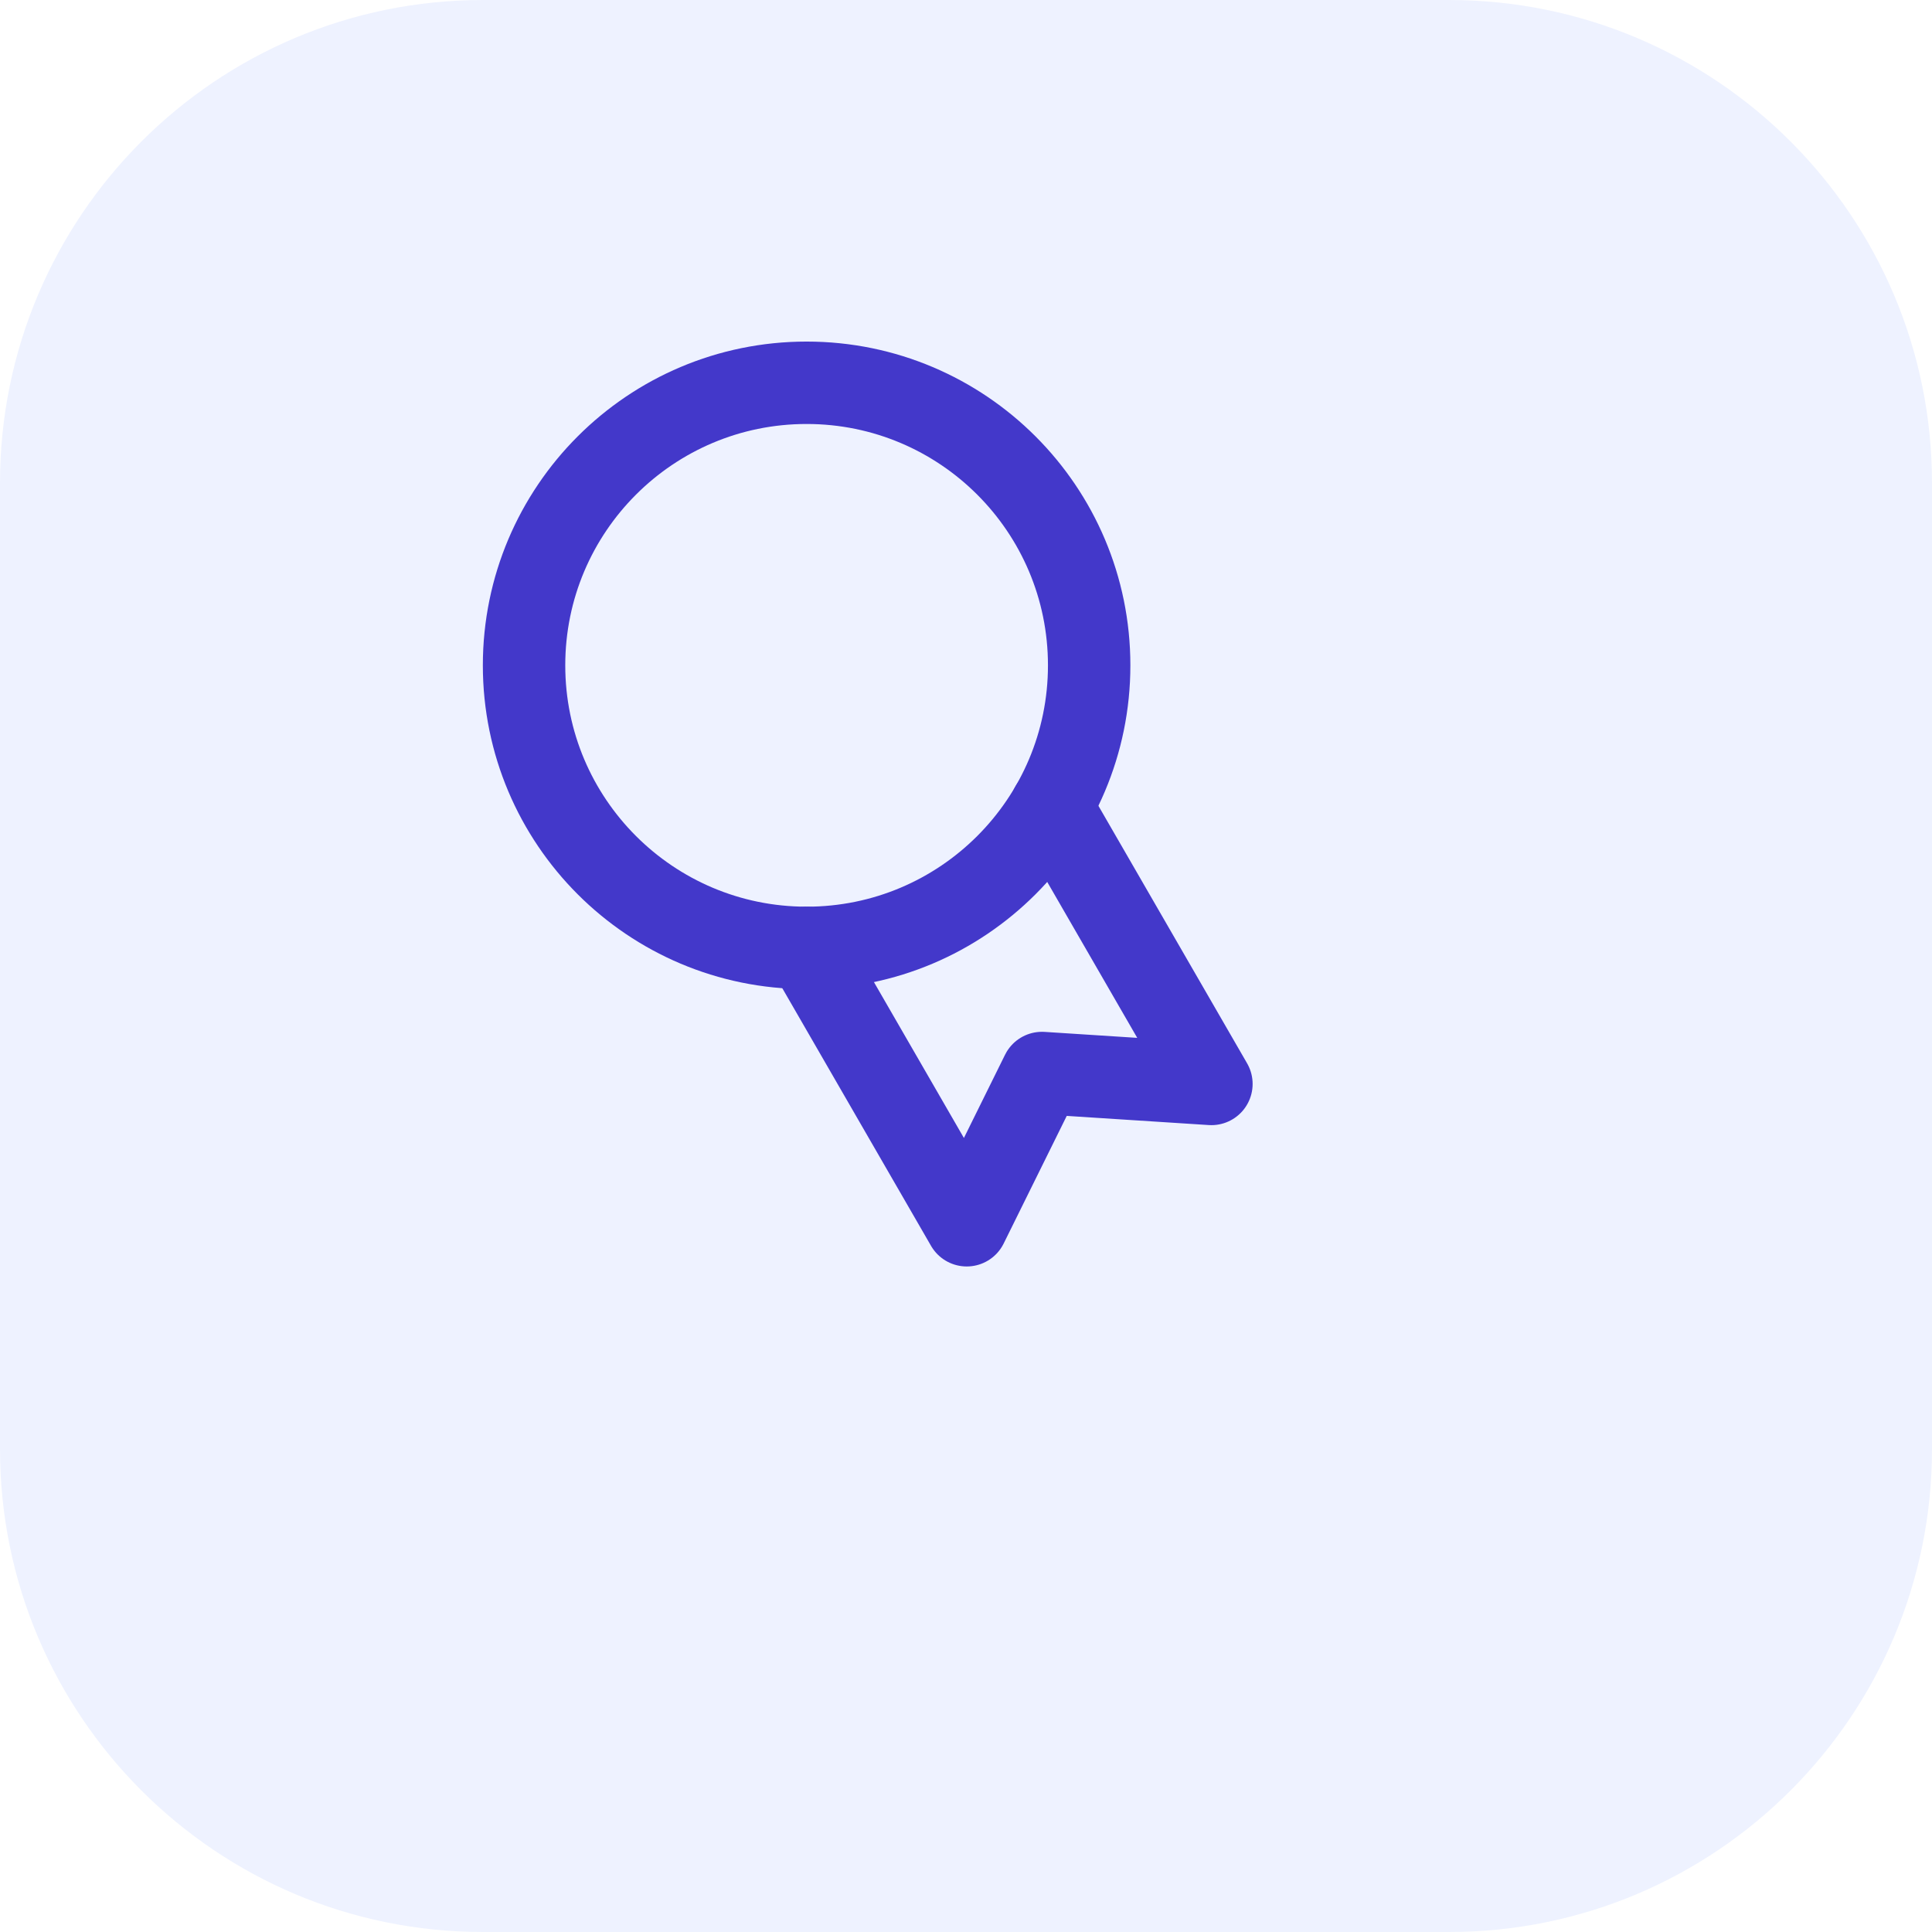
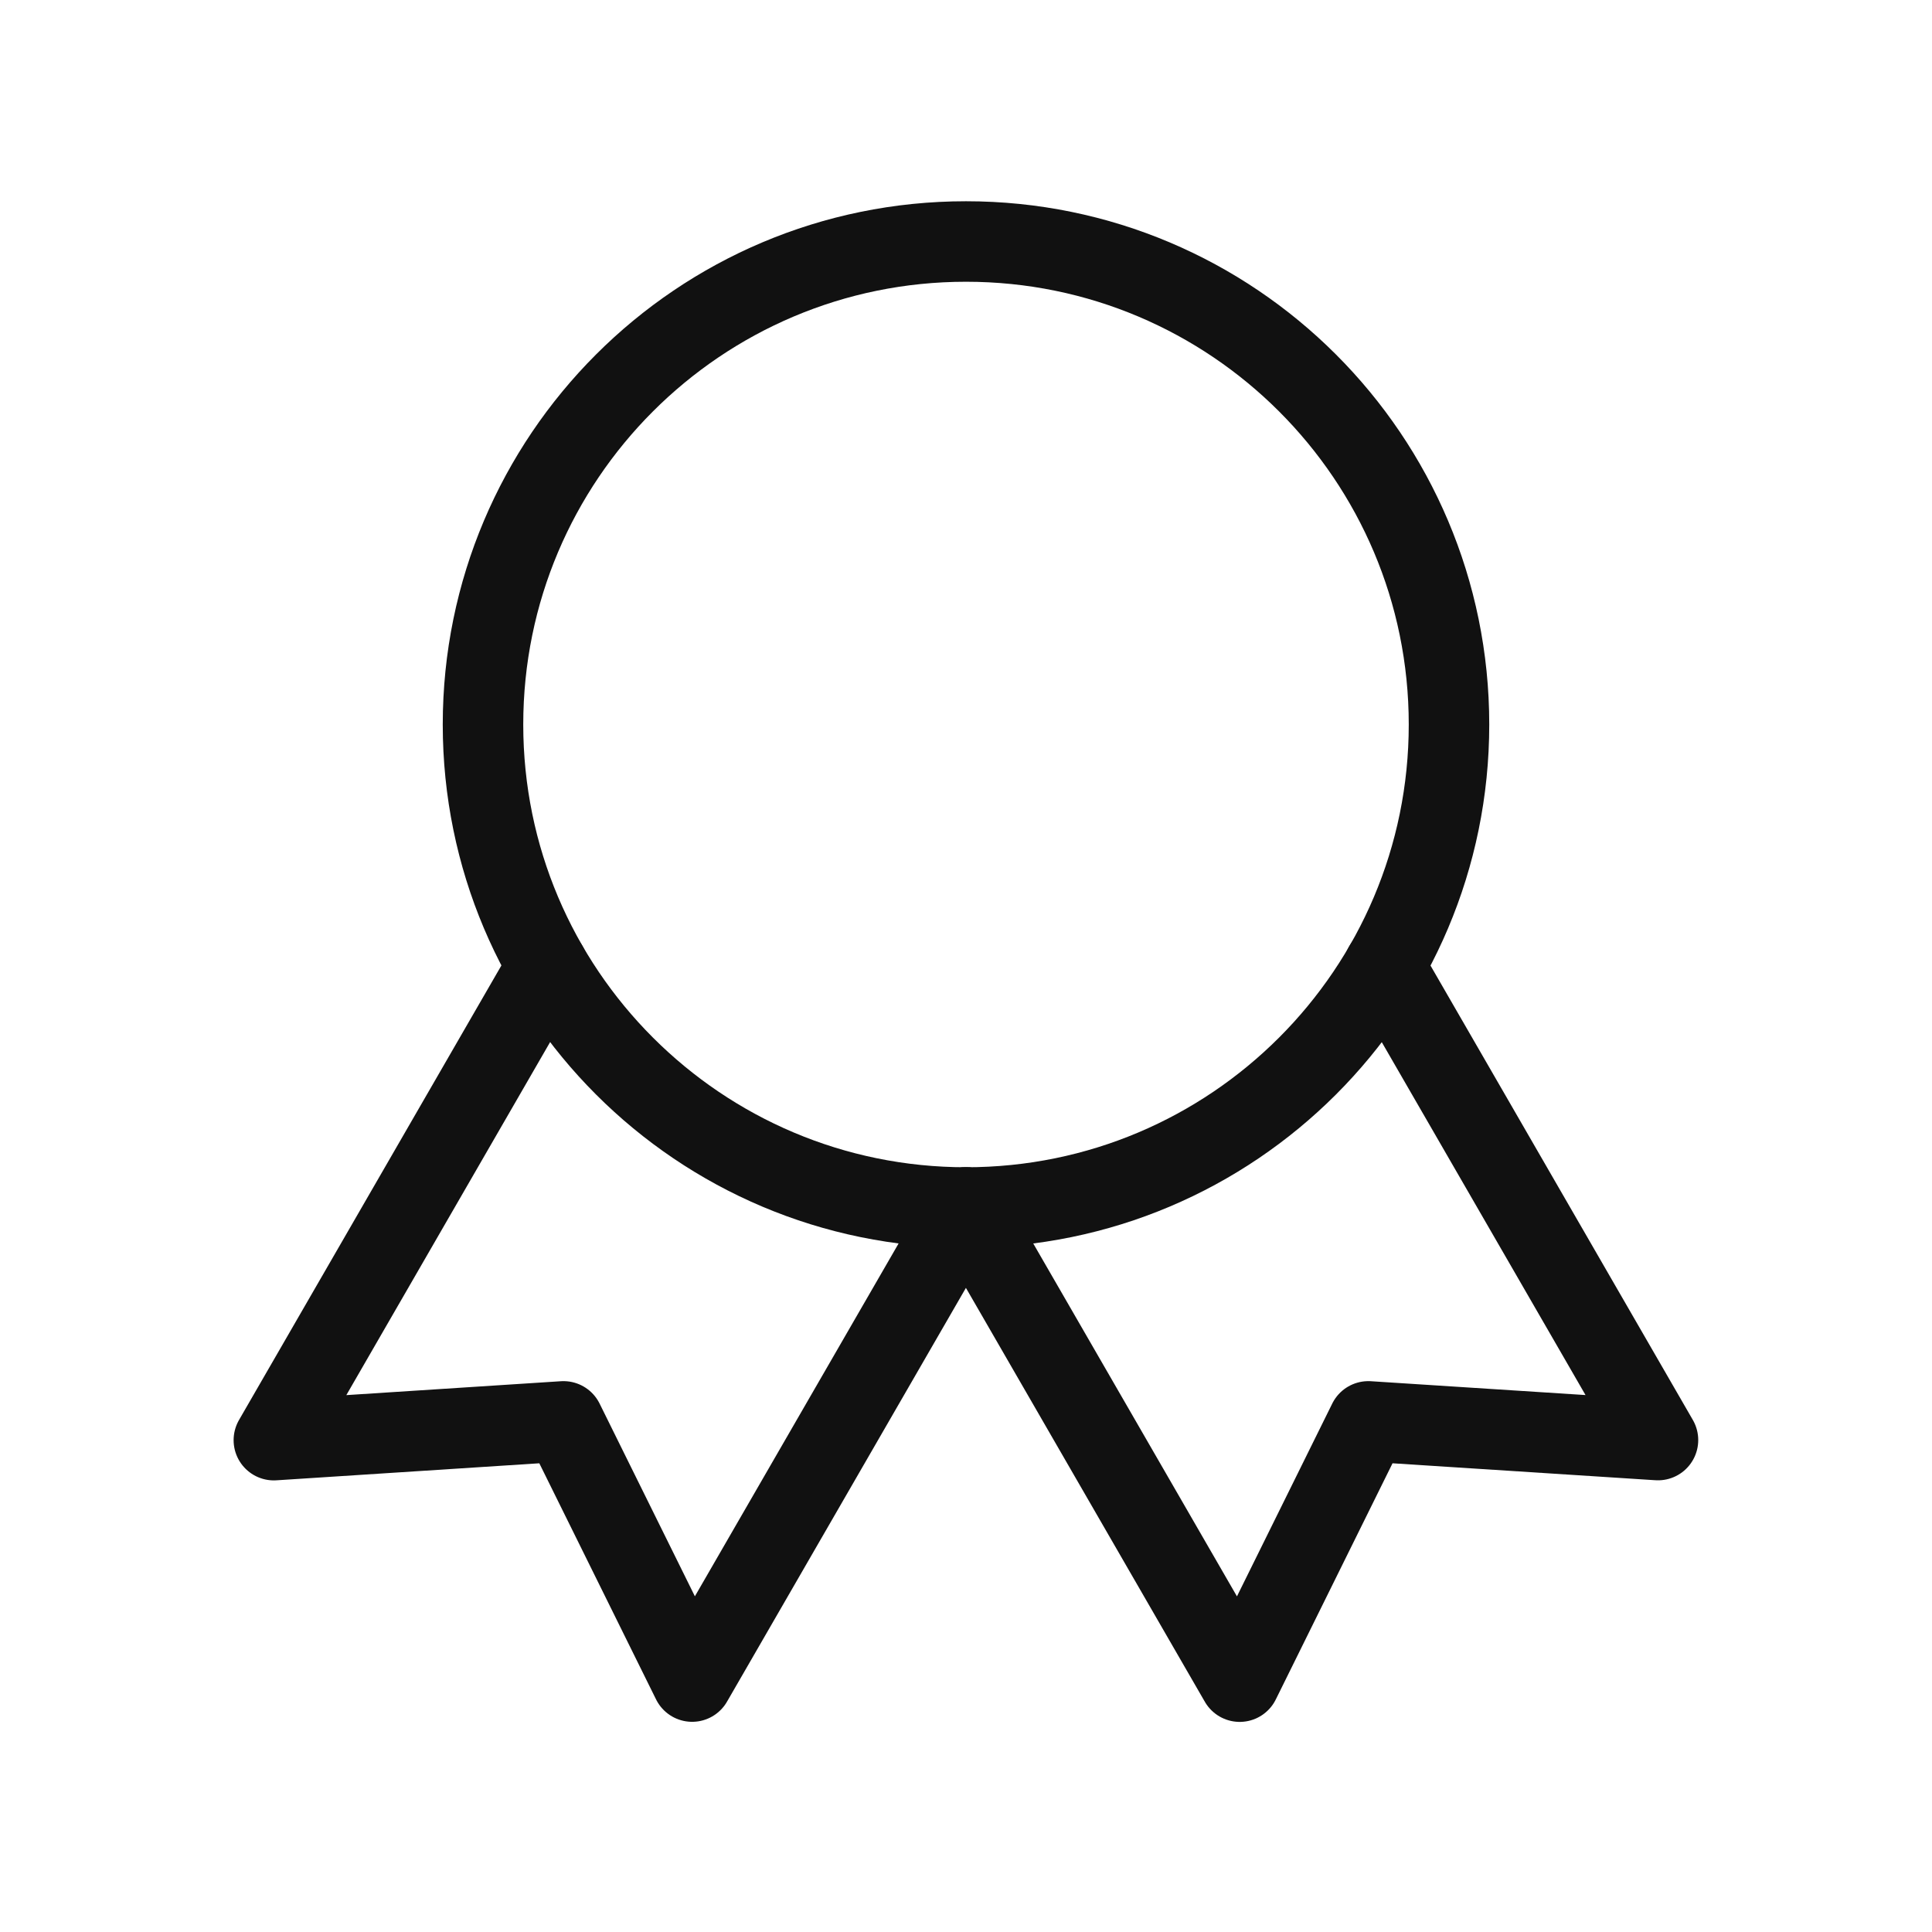
- <svg xmlns="http://www.w3.org/2000/svg" viewBox="0 0 32 32" aria-hidden="true">
-   <rect width="32" height="32" rx="8" fill="#EEF2FF" />
-   <g transform="translate(4,4) scale(0.78)" fill="none" stroke="#4338CA" stroke-width="1.75" stroke-linecap="round" stroke-linejoin="round">
+ <svg xmlns="http://www.w3.org/2000/svg" viewBox="0 0 24 24" aria-hidden="true">
+   <path stroke="none" d="M0 0h24v24H0z" fill="none" />
+   <g fill="none" stroke="#111" stroke-width="1" stroke-linecap="round" stroke-linejoin="round">
    <path d="M6 9a6 6 0 1 0 12 0a6 6 0 1 0 -12 0" />
    <path d="M12 15l3.4 5.89l1.598 -3.233l3.598 .232l-3.4 -5.889" />
+     <path d="M6.802 12l-3.4 5.89l3.598 -.233l1.598 3.232l3.4 -5.889" />
  </g>
</svg>
